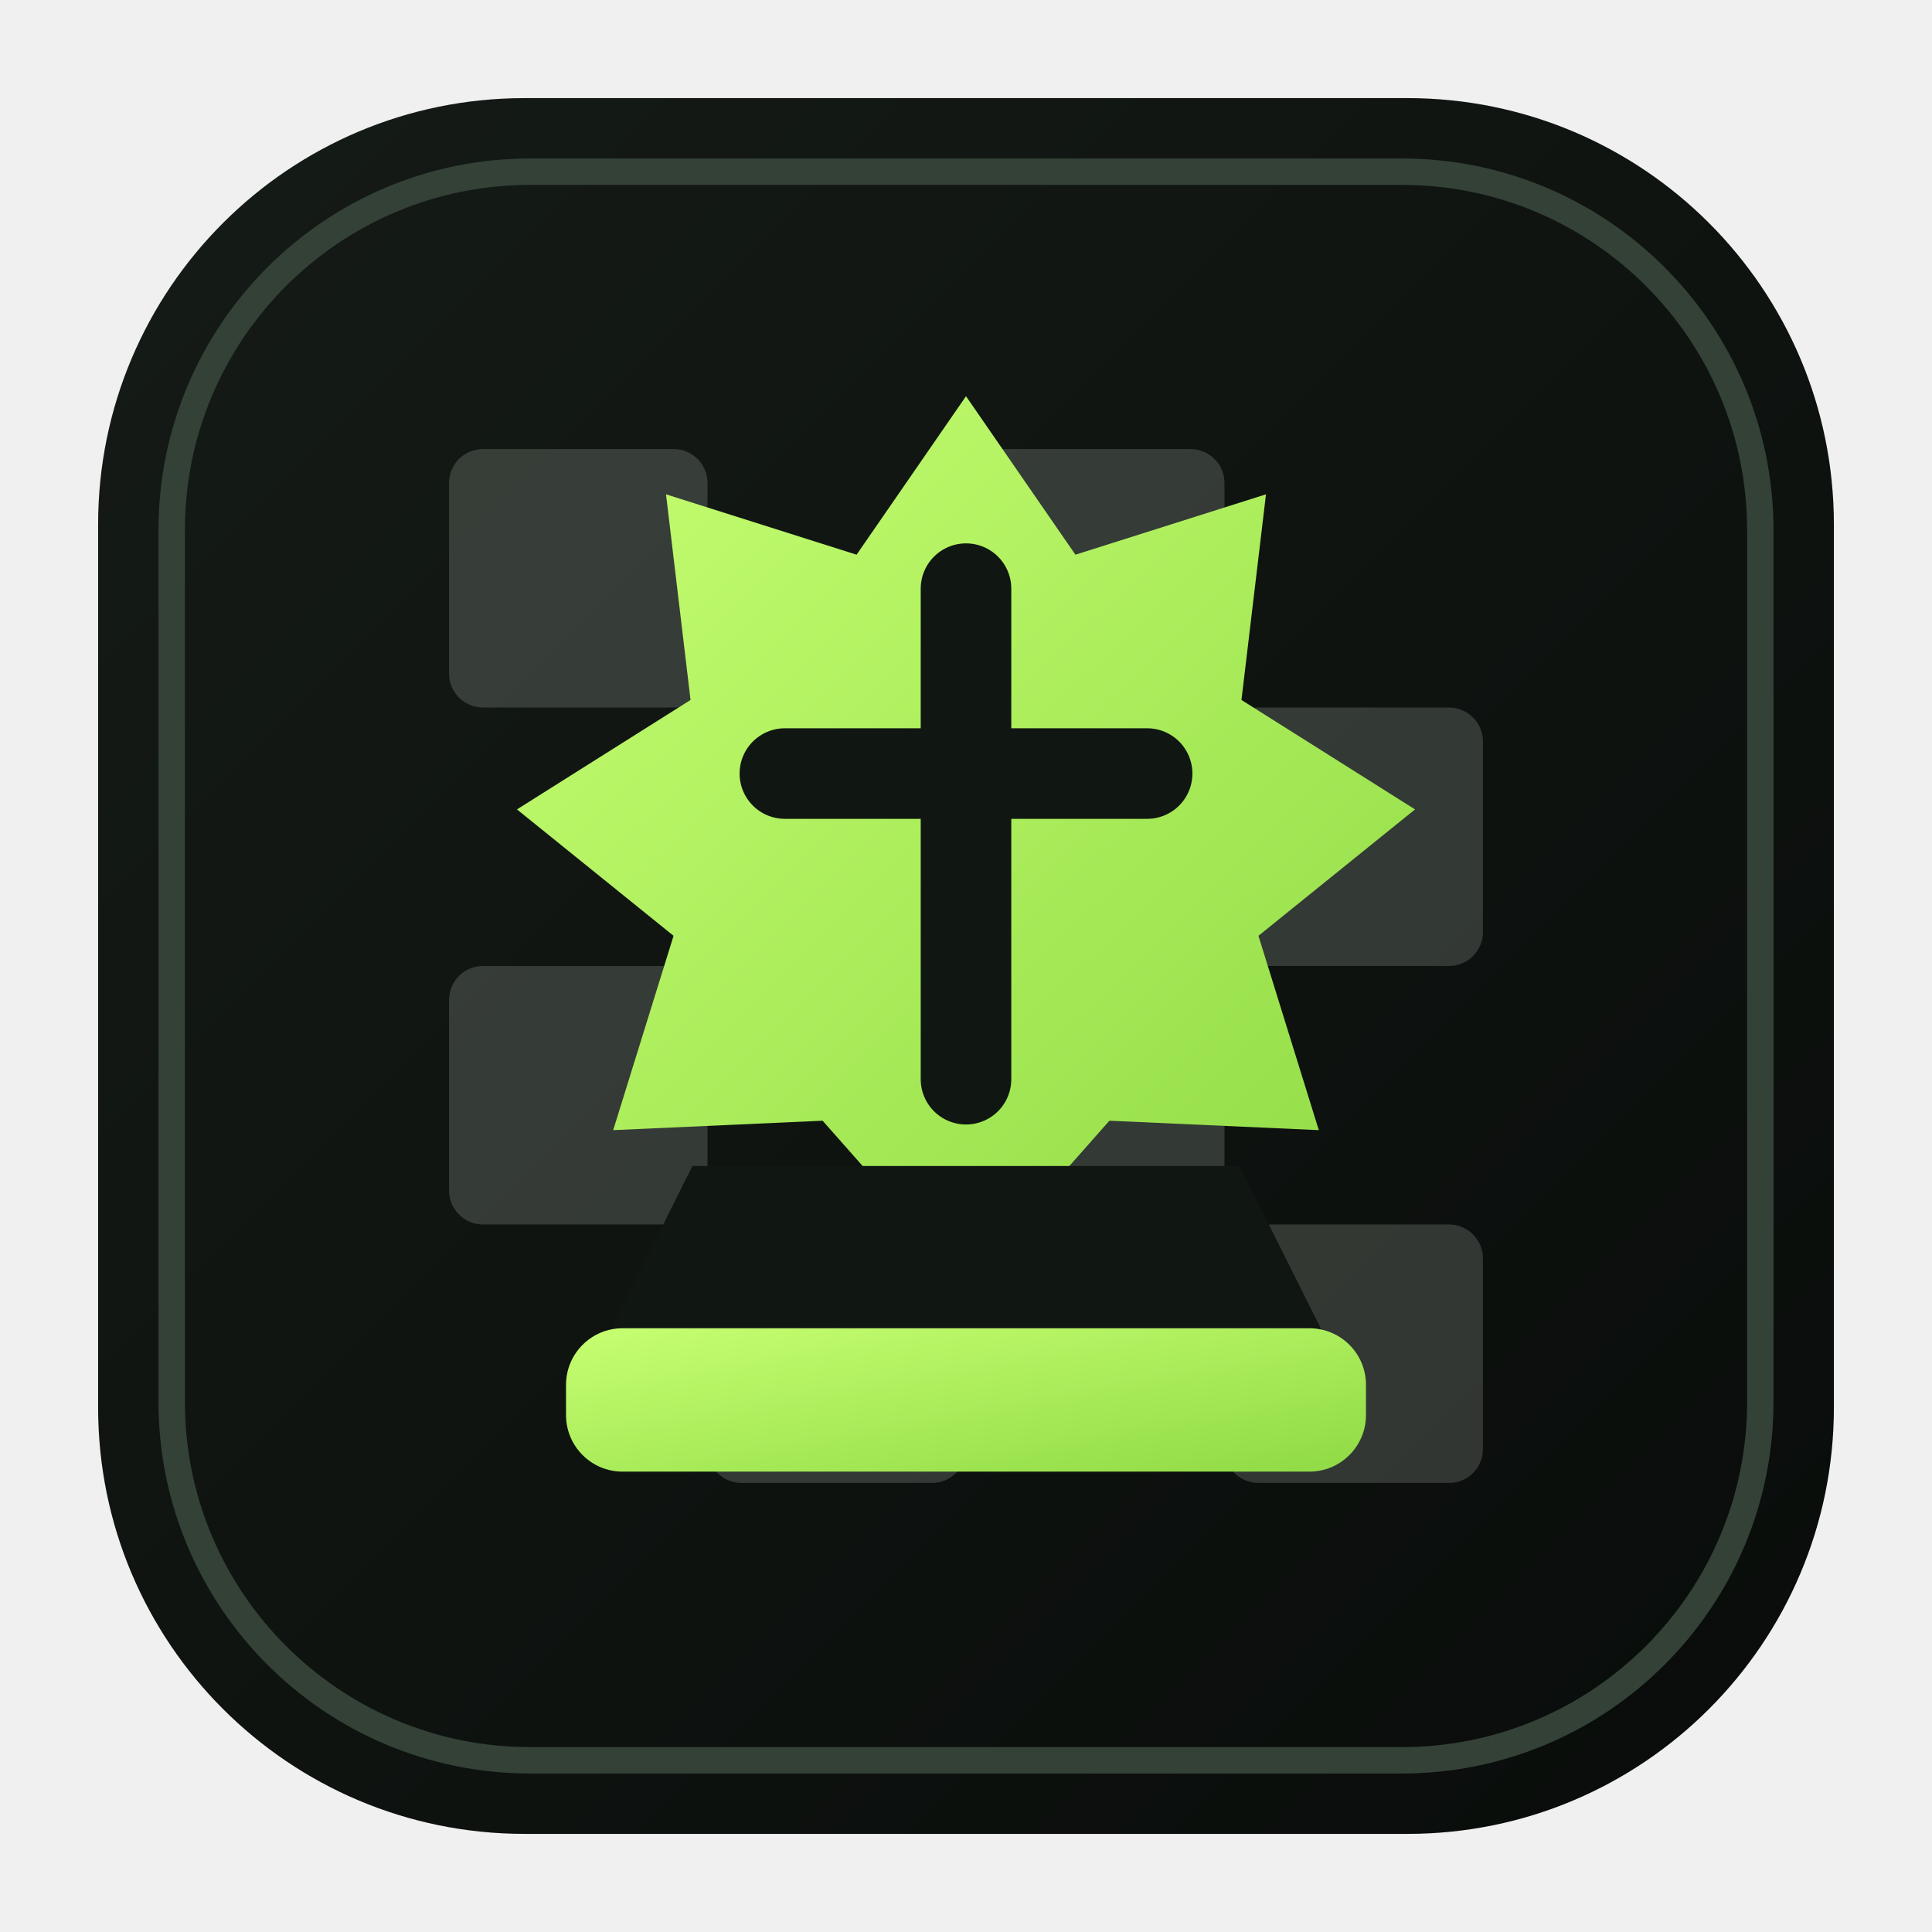
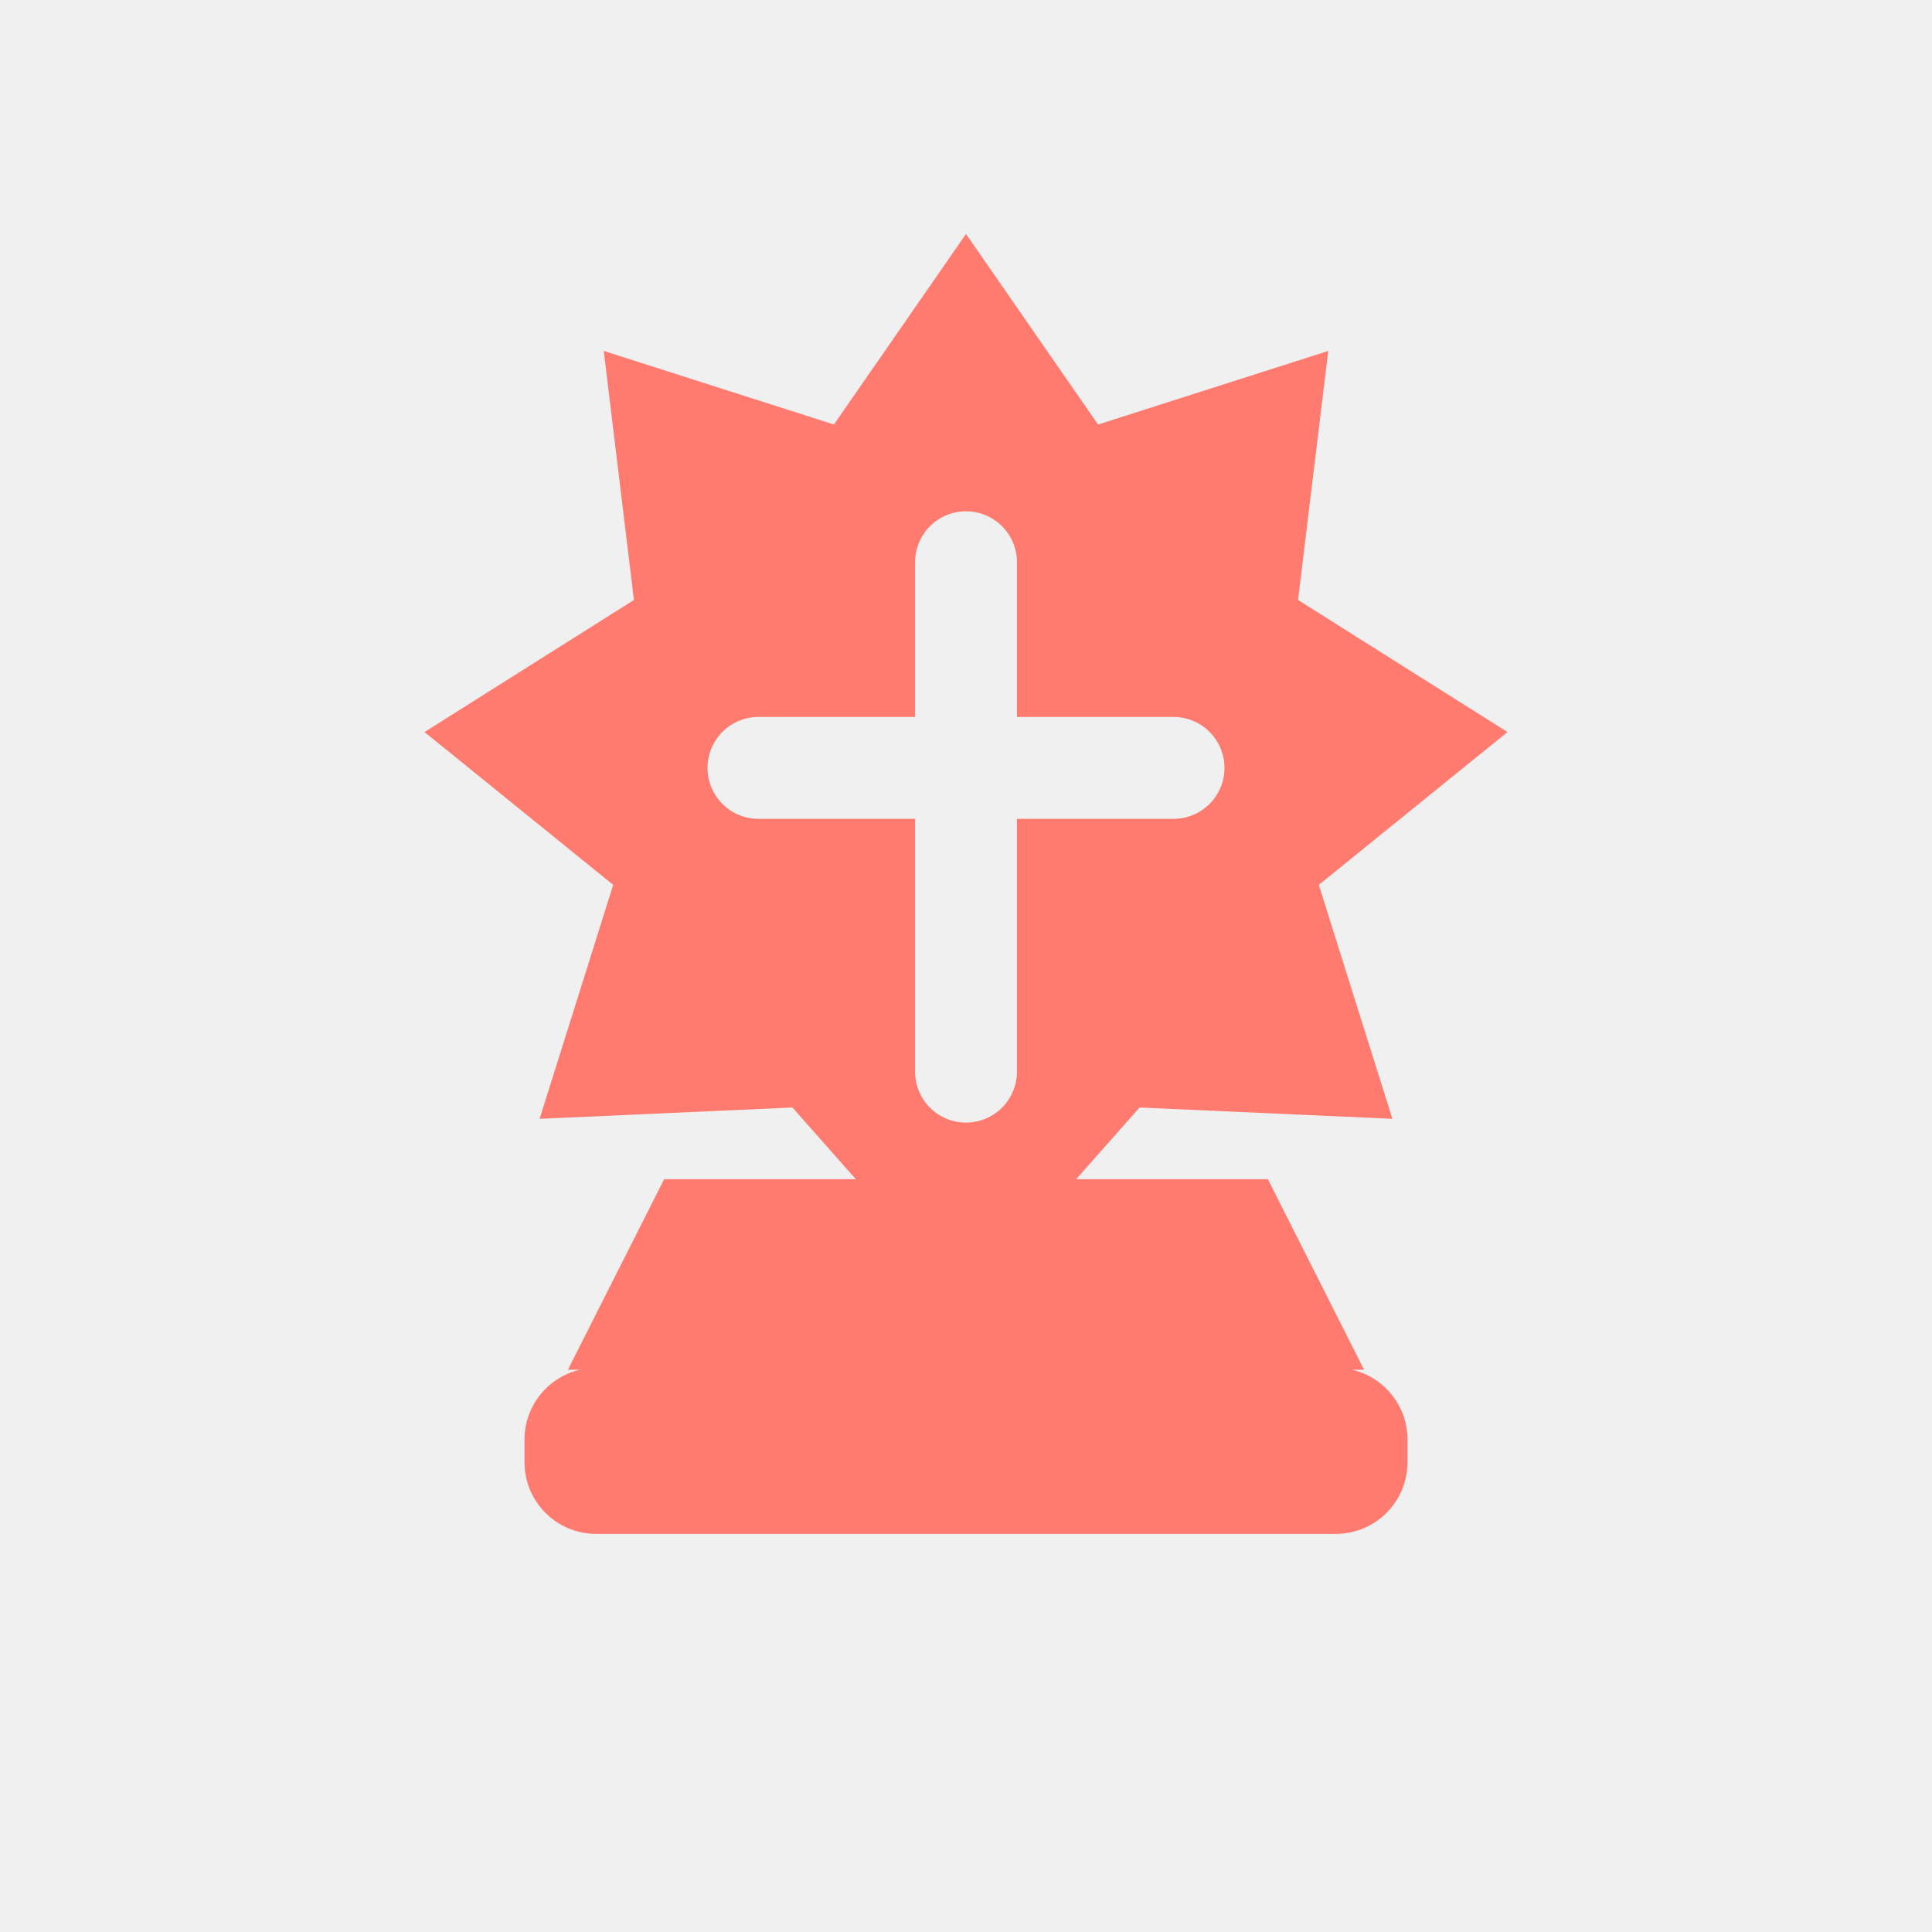
<svg xmlns="http://www.w3.org/2000/svg" viewBox="0 0 1024 1024" role="img" aria-label="FunChessEngine mark">
  <defs>
-     <linearGradient id="bg" x1="0" y1="0" x2="1" y2="1">
-       <stop offset="0" stop-color="#151b17" />
-       <stop offset="1" stop-color="#090c0a" />
-     </linearGradient>
-     <linearGradient id="accent" x1="0" y1="0" x2="1" y2="1">
-       <stop offset="0" stop-color="#c7ff72" />
-       <stop offset="1" stop-color="#8fda45" />
-     </linearGradient>
+     <mask id="cutout">
+       <rect width="1024" height="1024" fill="#fff" />
+       <path d="M512 298v270M402 407h220" stroke="#000" stroke-width="54" stroke-linecap="round" />
+     </mask>
  </defs>
-   <rect x="52" y="52" width="920" height="920" rx="226" fill="url(#bg)" />
-   <rect x="91" y="91" width="842" height="842" rx="190" fill="none" stroke="#334137" stroke-width="14" />
-   <g opacity=".18" fill="#dbe7dc">
-     <rect x="238" y="238" width="137" height="137" rx="18" />
-     <rect x="512" y="238" width="137" height="137" rx="18" />
-     <rect x="375" y="375" width="137" height="137" rx="18" />
-     <rect x="649" y="375" width="137" height="137" rx="18" />
-     <rect x="238" y="512" width="137" height="137" rx="18" />
-     <rect x="512" y="512" width="137" height="137" rx="18" />
-     <rect x="375" y="649" width="137" height="137" rx="18" />
-     <rect x="649" y="649" width="137" height="137" rx="18" />
+   <g fill="#ff7a6f" mask="url(#cutout)">
+     <path d="M512 124l70 101 122-39-16 132 111 70-100 81 39 124-134-6-92 104-92-104-134 6 39-124-100-81 111-70-16-132 122 39z" />
+     <path d="M352 625h320l51 101H301z" />
+     <rect x="278" y="725" width="468" height="88" rx="38" />
  </g>
-   <path d="M512 210l58 84 101-32-13 109 92 58-83 67 32 103-111-5-76 86-76-86-111 5 32-103-83-67 92-58-13-109 101 32z" fill="url(#accent)" />
-   <path d="M512 312v260M416 410h192" stroke="#101611" stroke-width="48" stroke-linecap="round" />
-   <path d="M367 618h290l46 92H321z" fill="#101611" />
-   <rect x="300" y="704" width="424" height="76" rx="30" fill="url(#accent)" />
</svg>
